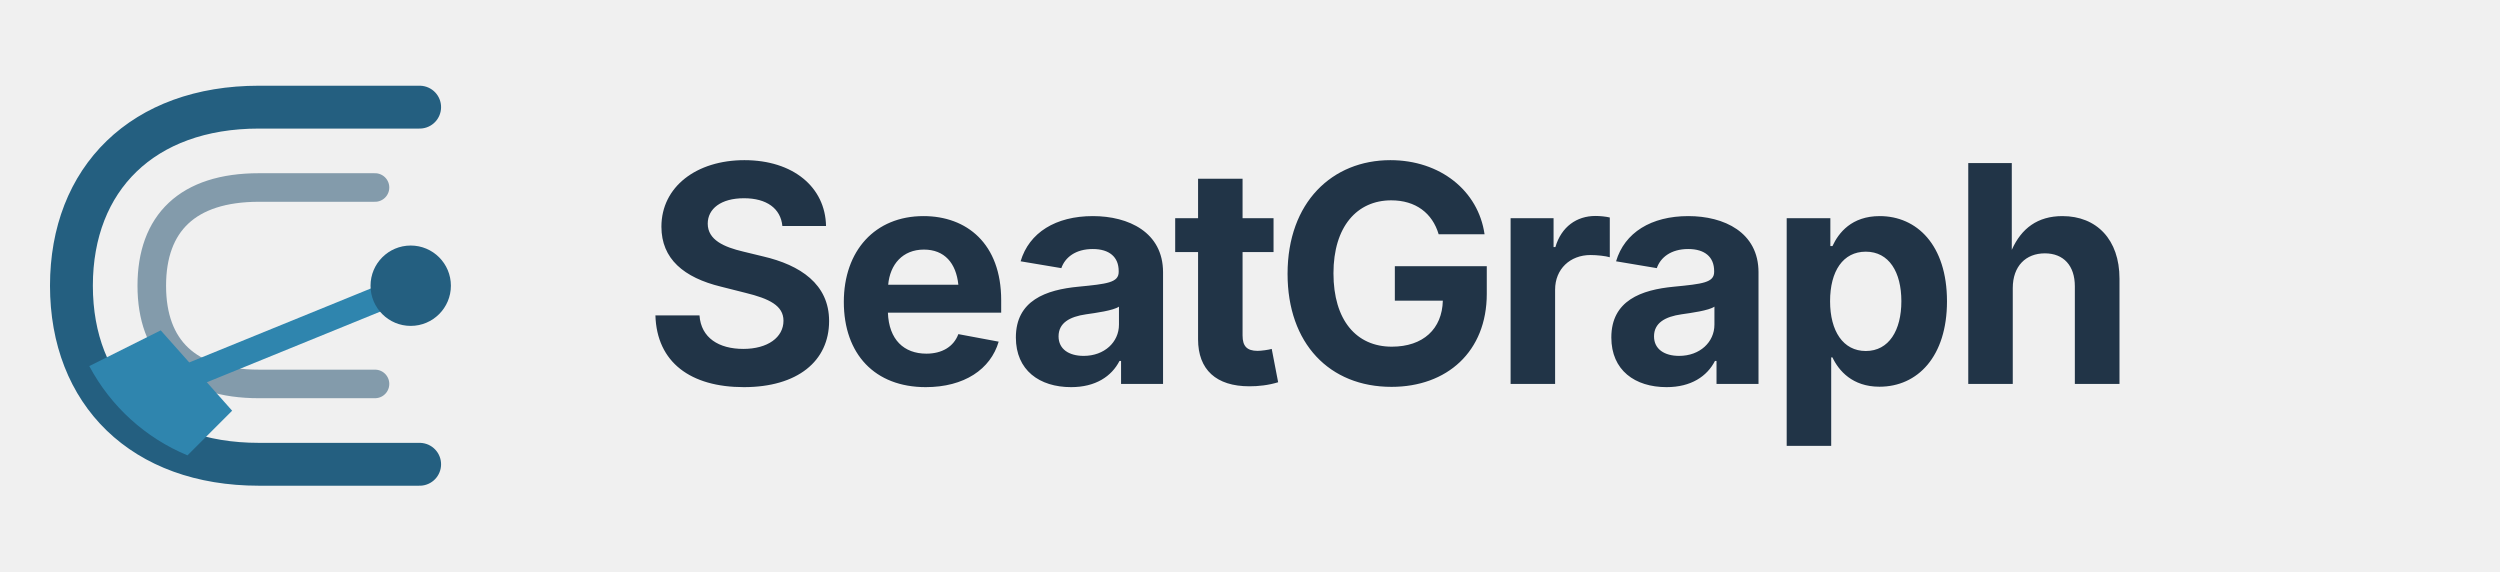
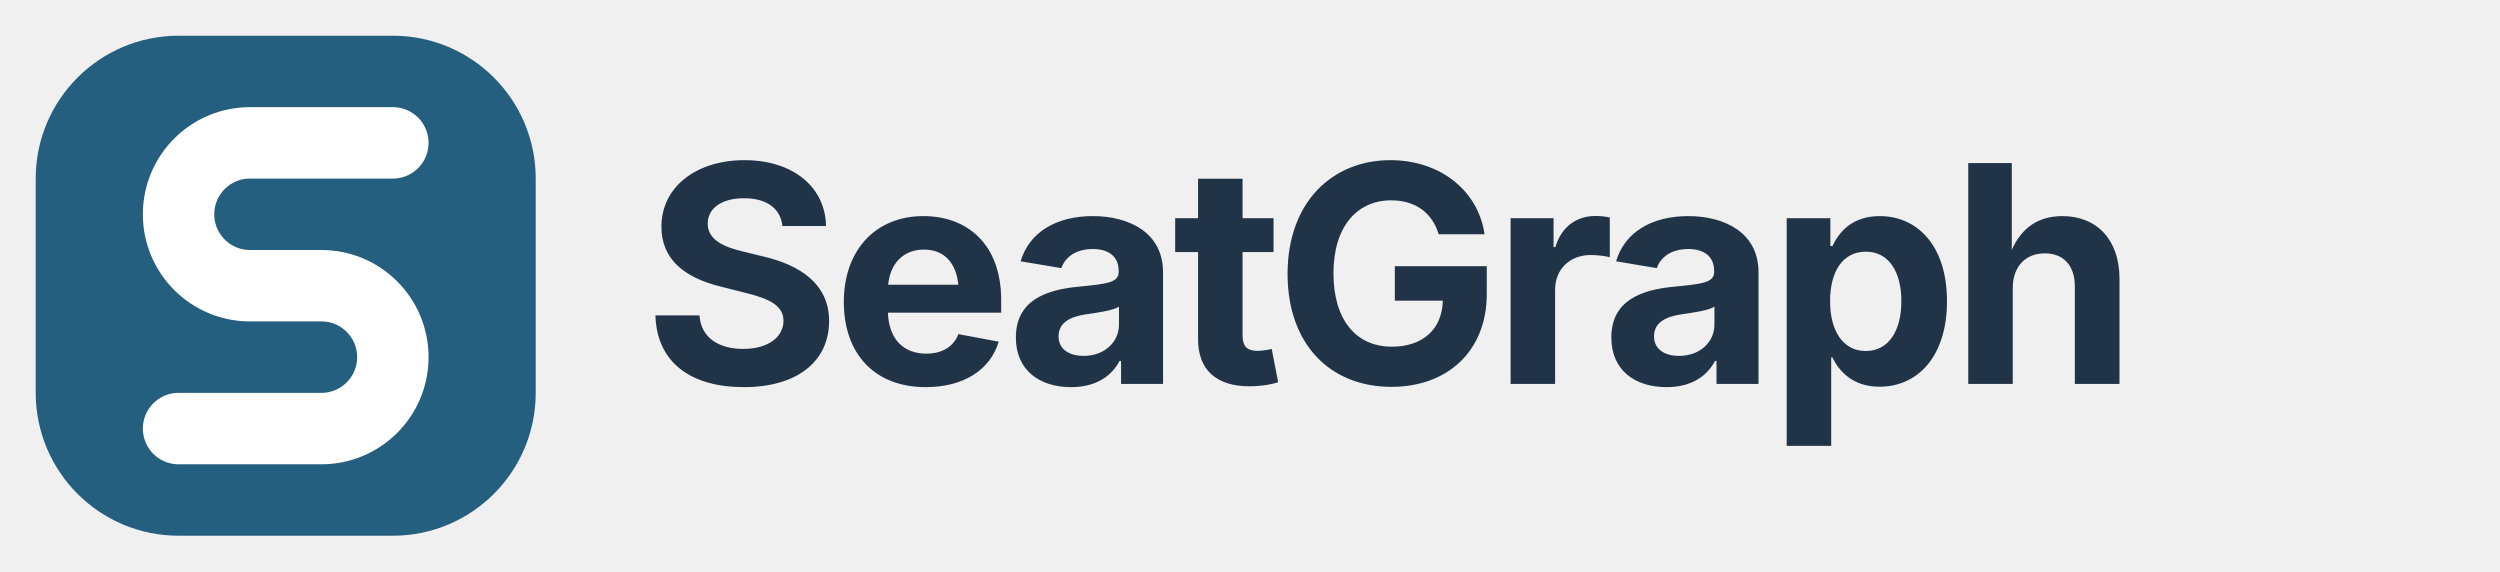
<svg xmlns="http://www.w3.org/2000/svg" width="280" height="64" viewBox="0 0 280 64" role="img" aria-labelledby="title">
-   <g id="venue" fill="none" stroke-linecap="round" stroke-linejoin="round">
-     <path id="bowl" d="M47 12H29C16 12 8 20 8 32s8 20 21 20h18" stroke="#245f80" stroke-width="4.8" />
-     <path id="tier" d="M42 21H29c-8 0-12 4-12 11s4 11 12 11h13" stroke="#839bab" stroke-width="3.2" />
+   <g id="symbol">
+     <rect id="tile" x="4" y="4" width="56" height="56" rx="16" fill="#245f80" />
+     <path id="letter-s" d="M44 16H28a8 8 0 0 0 0 16h8a8 8 0 0 1 0 16H20" fill="none" stroke="#ffffff" stroke-width="8" stroke-linecap="round" stroke-linejoin="round" />
  </g>
-   <g id="selection">
-     <path d="M10 41l8-4 8 9-5 5a22 22 0 0 1-11-10Z" fill="#2f85ae" />
-     <path id="sightline" d="m19 43 27-11" fill="none" stroke="#2f85ae" stroke-width="2.8" stroke-linecap="round" />
-     <circle id="stage-focus" cx="46" cy="32" r="4.5" fill="#245f80" />
-   </g>
-   <text id="wordmark" x="72" y="43" fill="#213447" font-family="SeatGraph UI, Inter, Arial, sans-serif" font-size="34" font-weight="650" letter-spacing="-1.1">SeatGraph</text>
+   <text id="wordmark" x="72" y="43" fill="#213447" font-family="SeatGraph UI, Inter, Arial, sans-serif" font-size="34" font-weight="700" letter-spacing="-1.1">SeatGraph</text>
</svg>
